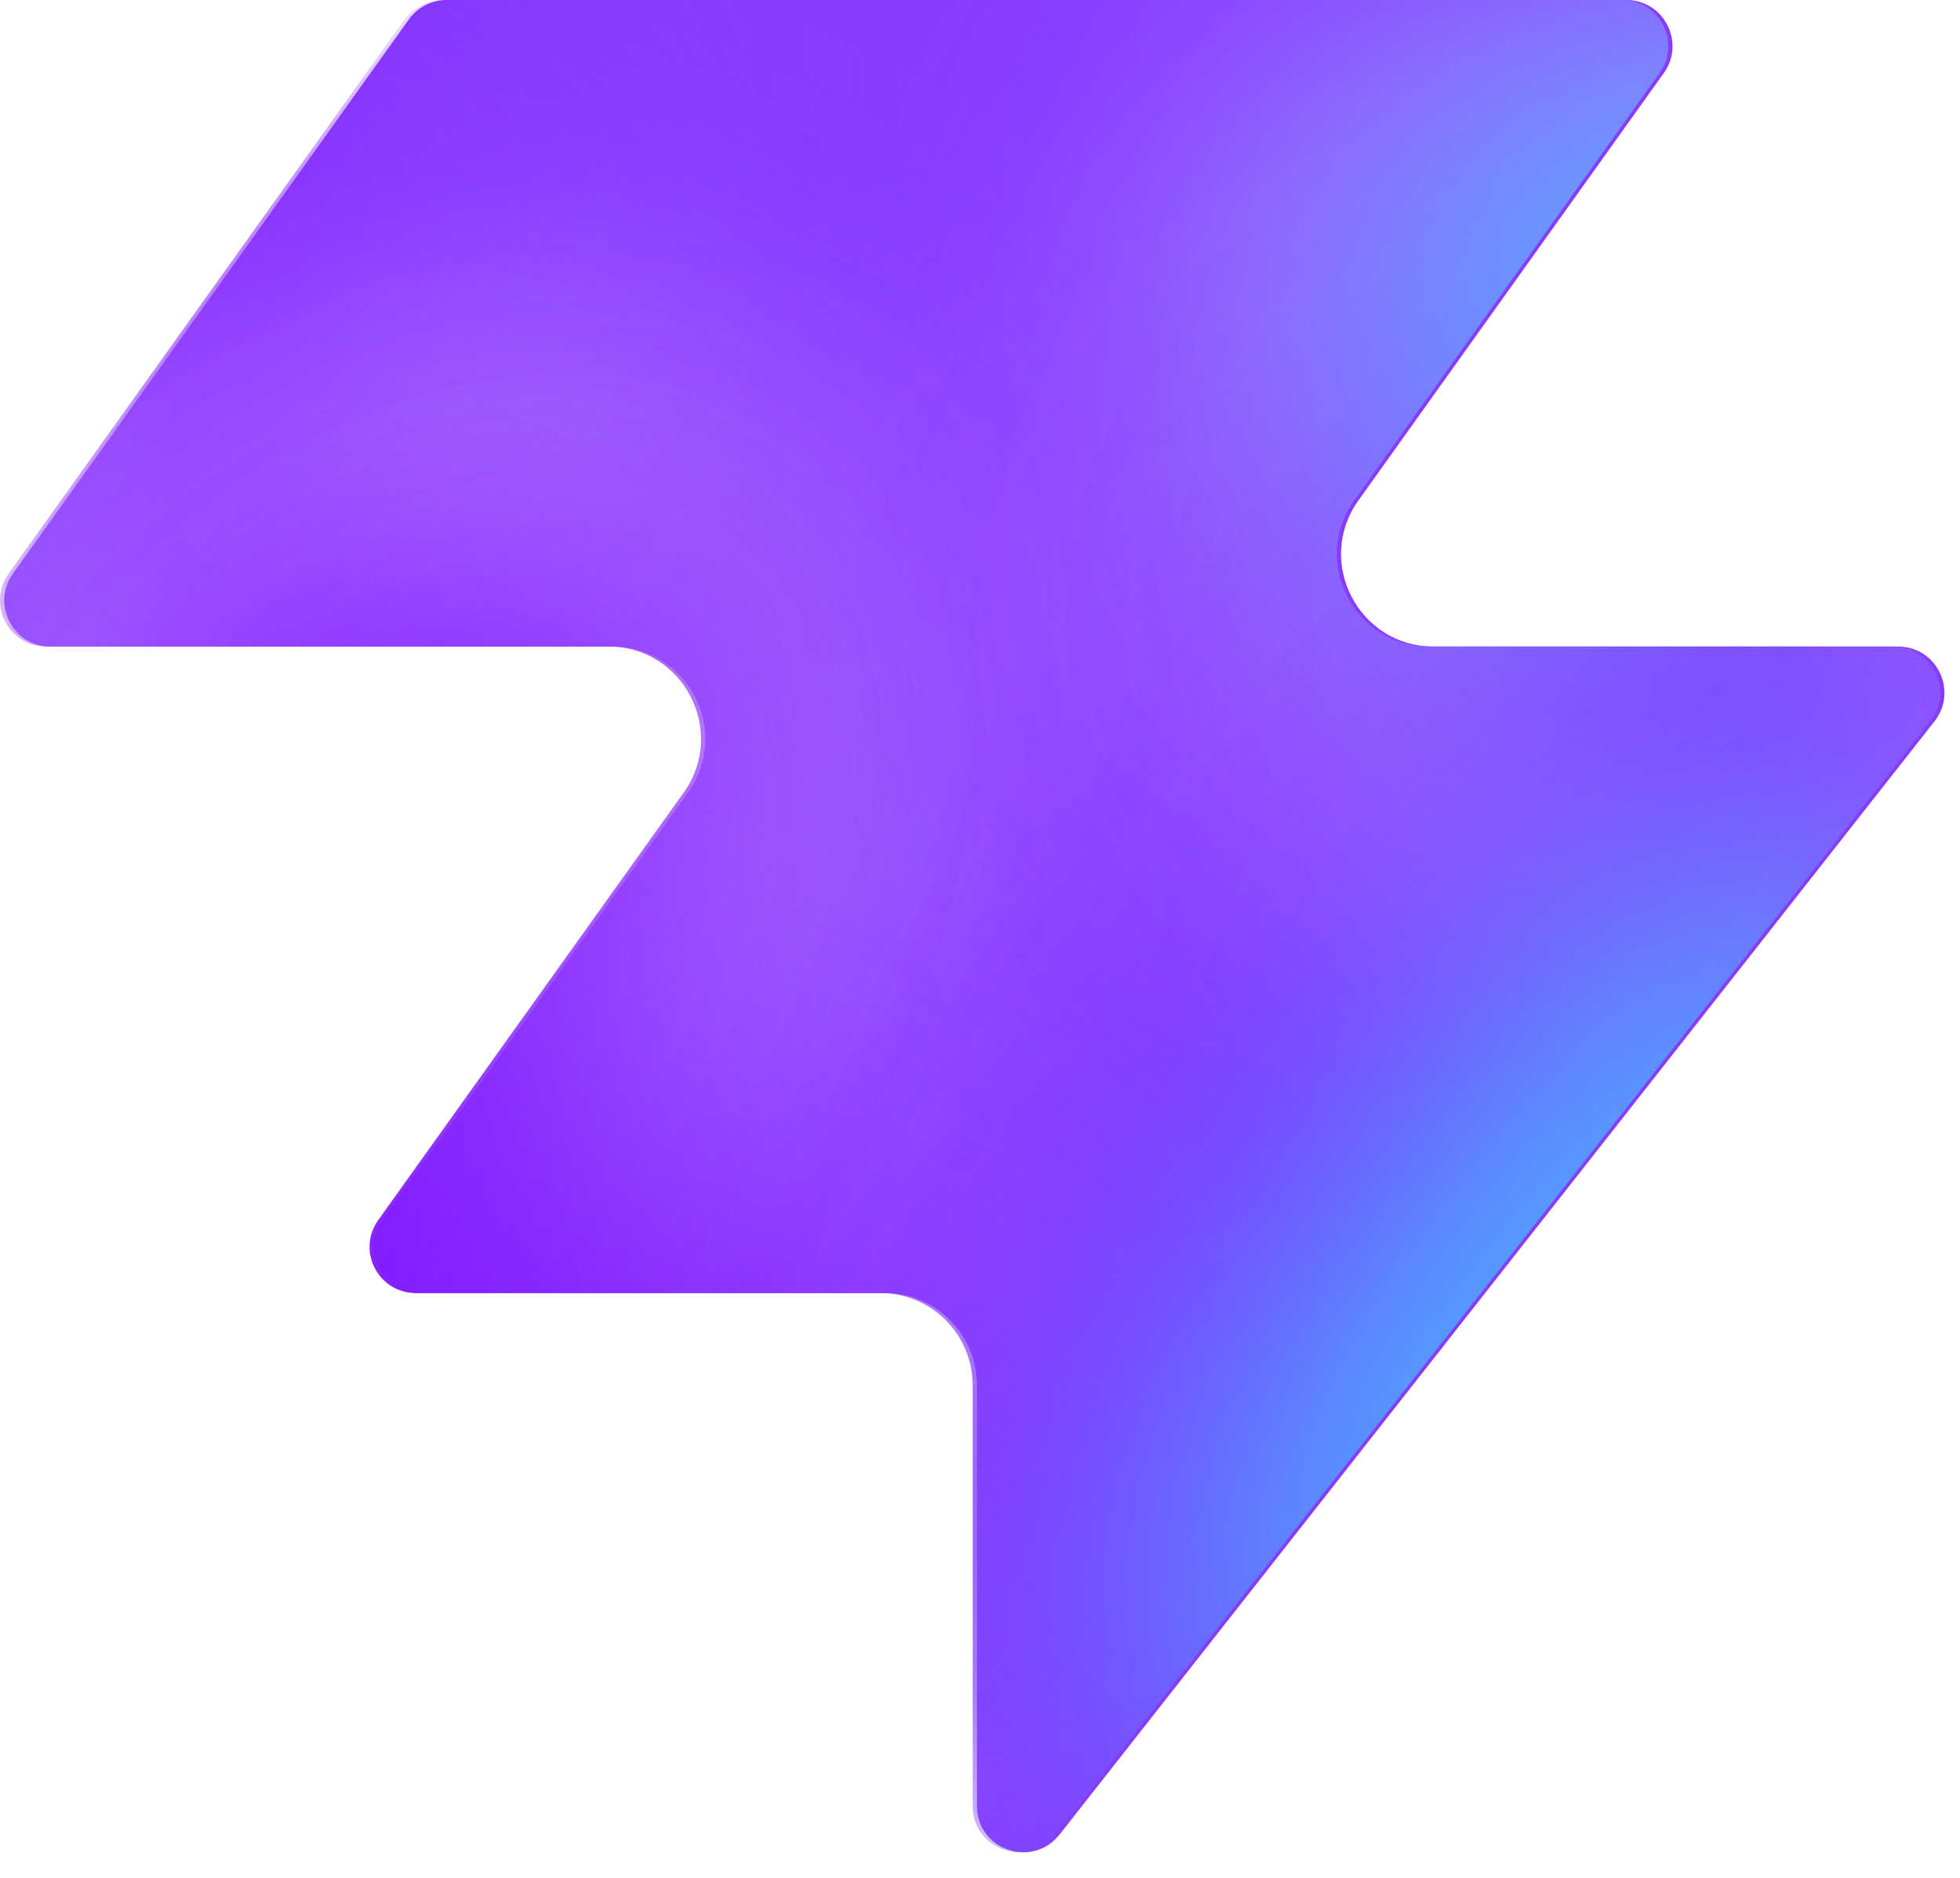
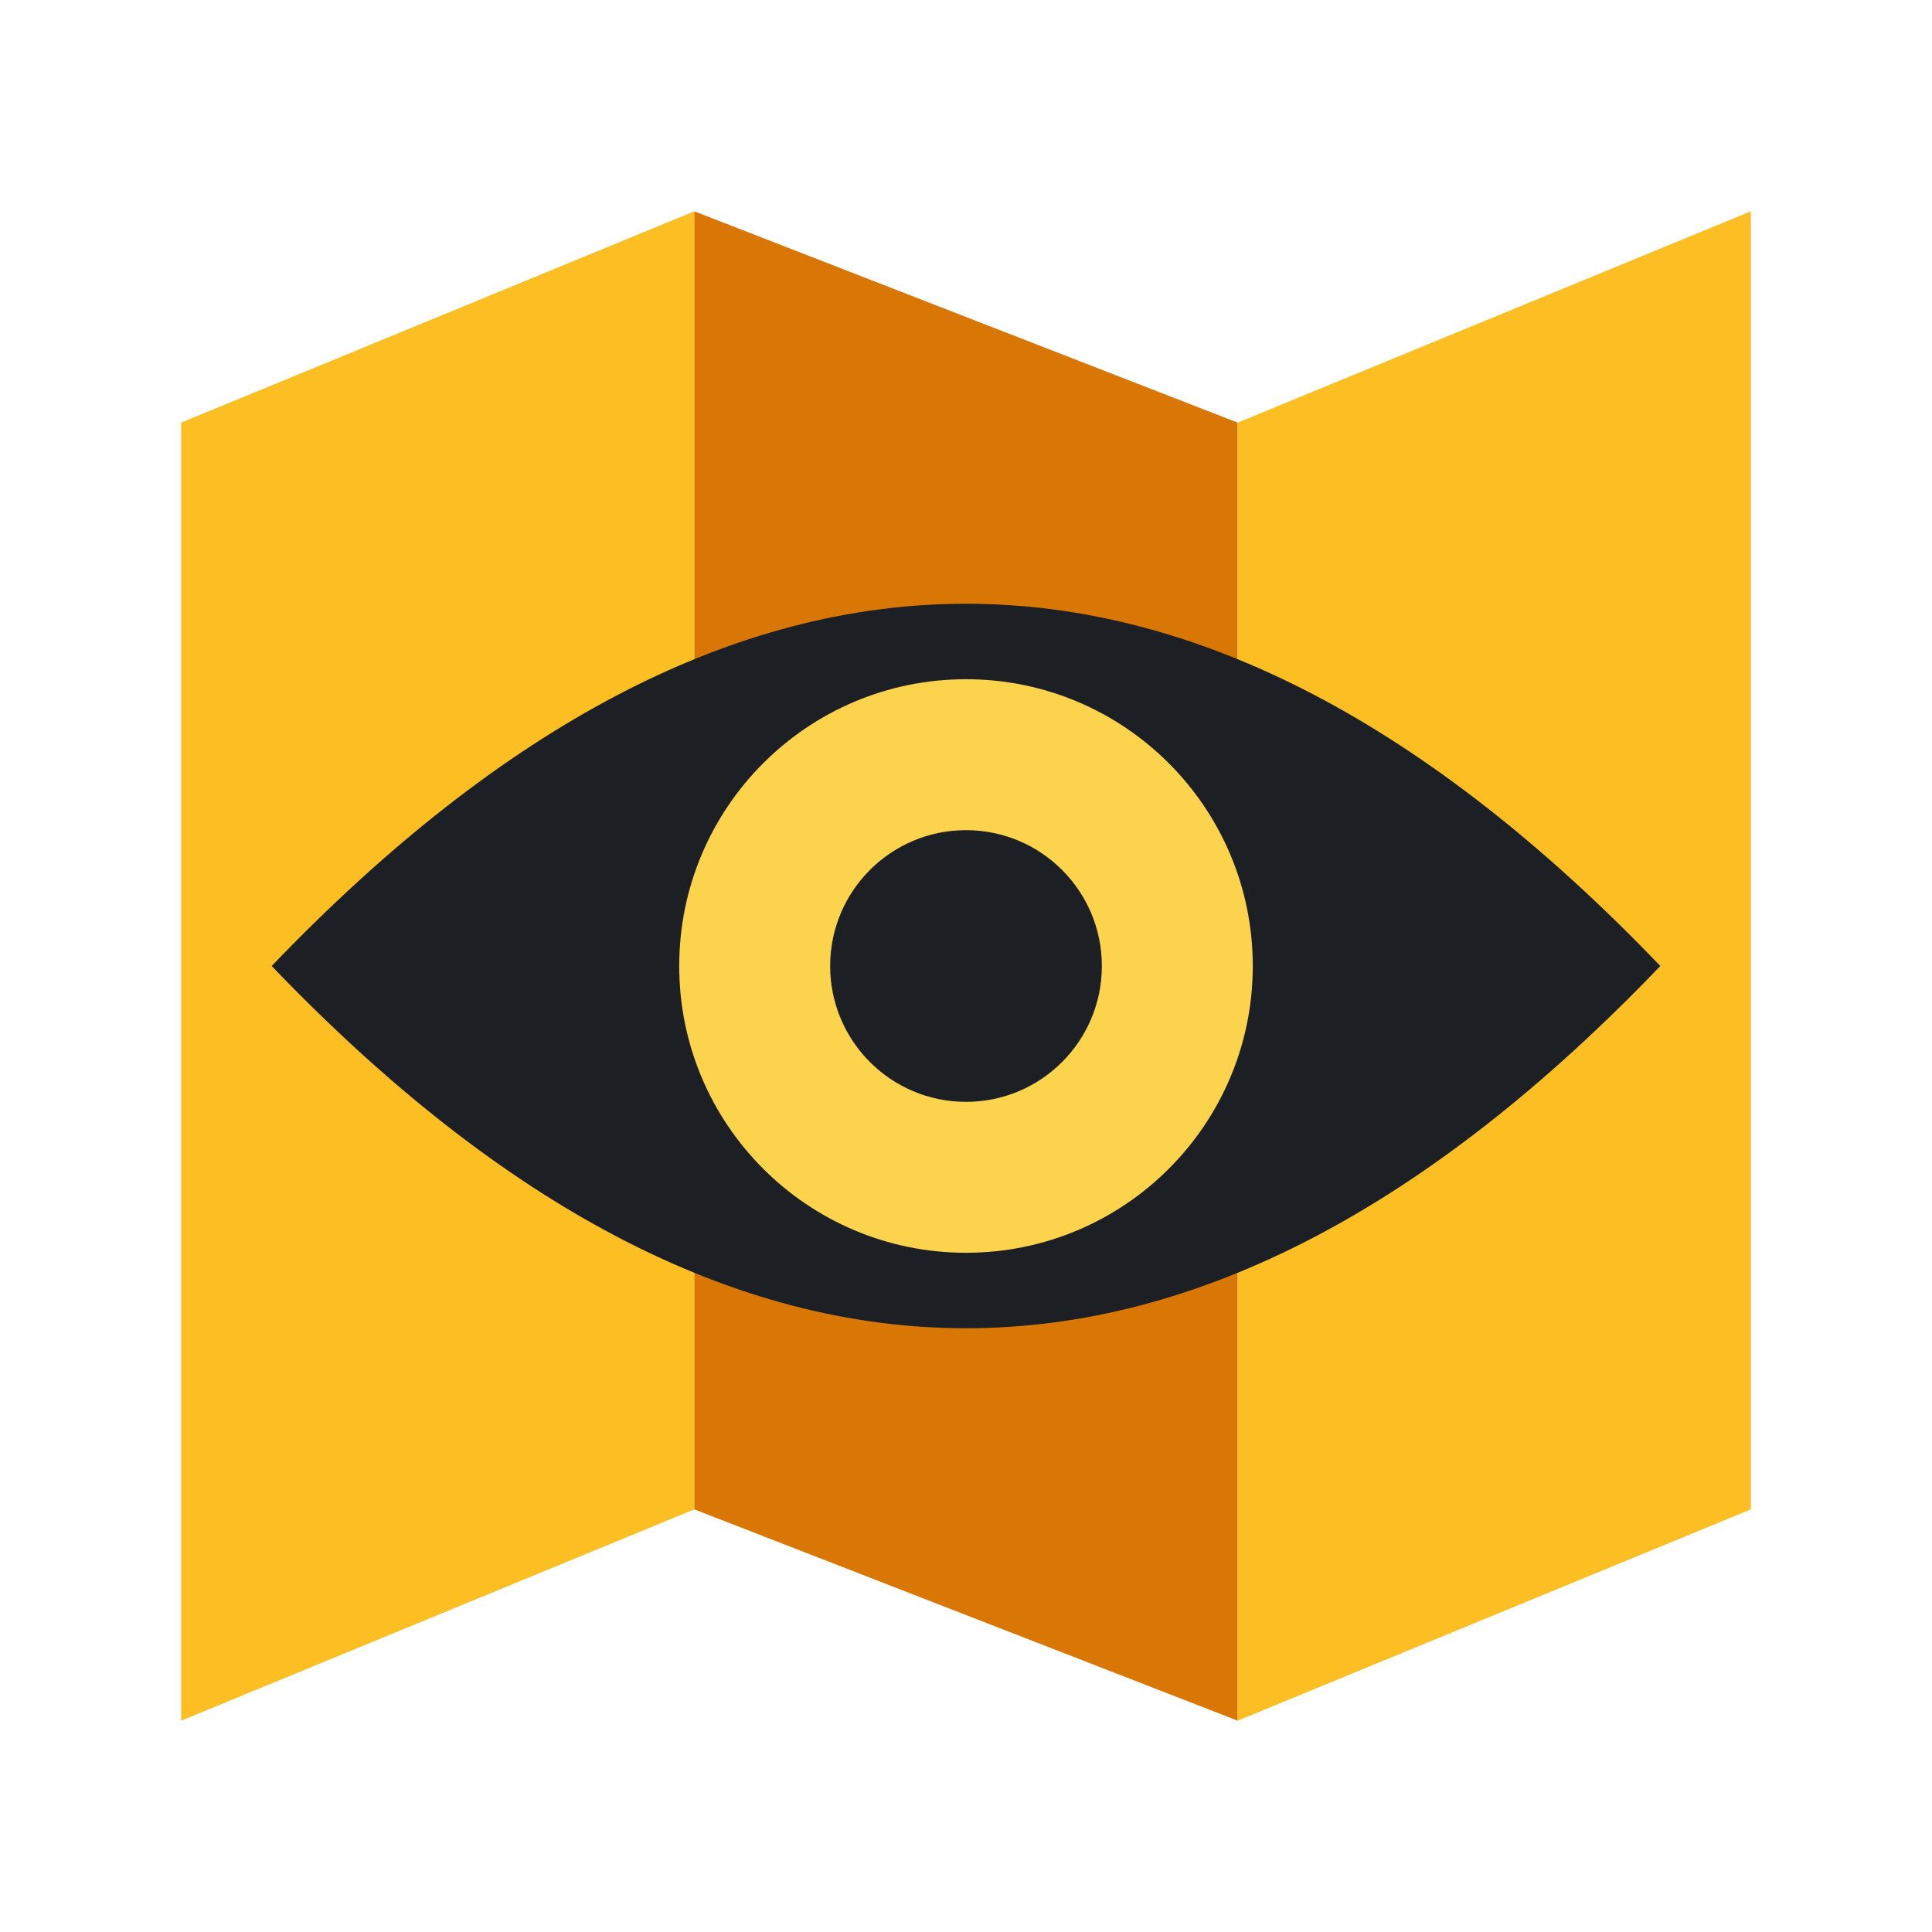
- <svg xmlns="http://www.w3.org/2000/svg" width="48" height="46" fill="none" viewBox="0 0 48 46">
-   <path fill="#863bff" d="M25.946 44.938c-.664.845-2.021.375-2.021-.698V33.937a2.26 2.26 0 0 0-2.262-2.262H10.287c-.92 0-1.456-1.04-.92-1.788l7.48-10.471c1.07-1.497 0-3.578-1.842-3.578H1.237c-.92 0-1.456-1.04-.92-1.788L10.013.474c.214-.297.556-.474.92-.474h28.894c.92 0 1.456 1.04.92 1.788l-7.48 10.471c-1.07 1.498 0 3.579 1.842 3.579h11.377c.943 0 1.473 1.088.89 1.83L25.947 44.94z" style="fill:#863bff;fill:color(display-p3 .525 .23 1);fill-opacity:1" />
-   <mask id="a" width="48" height="46" x="0" y="0" maskUnits="userSpaceOnUse" style="mask-type:alpha">
-     <path fill="#000" d="M25.842 44.938c-.664.844-2.021.375-2.021-.698V33.937a2.26 2.26 0 0 0-2.262-2.262H10.183c-.92 0-1.456-1.04-.92-1.788l7.48-10.471c1.07-1.498 0-3.579-1.842-3.579H1.133c-.92 0-1.456-1.04-.92-1.787L9.91.473c.214-.297.556-.474.92-.474h28.894c.92 0 1.456 1.04.92 1.788l-7.48 10.471c-1.07 1.498 0 3.578 1.842 3.578h11.377c.943 0 1.473 1.088.89 1.832L25.843 44.94z" style="fill:#000;fill-opacity:1" />
-   </mask>
-   <g mask="url(#a)">
-     <g filter="url(#b)">
-       <ellipse cx="5.508" cy="14.704" fill="#ede6ff" rx="5.508" ry="14.704" style="fill:#ede6ff;fill:color(display-p3 .927 .903 1);fill-opacity:1" transform="matrix(.00324 1 1 -.00324 -4.47 31.516)" />
-     </g>
-     <g filter="url(#c)">
-       <ellipse cx="10.399" cy="29.851" fill="#ede6ff" rx="10.399" ry="29.851" style="fill:#ede6ff;fill:color(display-p3 .927 .903 1);fill-opacity:1" transform="matrix(.00324 1 1 -.00324 -39.328 7.883)" />
-     </g>
-     <g filter="url(#d)">
-       <ellipse cx="5.508" cy="30.487" fill="#7e14ff" rx="5.508" ry="30.487" style="fill:#7e14ff;fill:color(display-p3 .492 .077 1);fill-opacity:1" transform="rotate(89.814 -25.913 -14.639)scale(1 -1)" />
-     </g>
-     <g filter="url(#e)">
-       <ellipse cx="5.508" cy="30.599" fill="#7e14ff" rx="5.508" ry="30.599" style="fill:#7e14ff;fill:color(display-p3 .492 .077 1);fill-opacity:1" transform="rotate(89.814 -32.644 -3.334)scale(1 -1)" />
-     </g>
-     <g filter="url(#f)">
-       <ellipse cx="5.508" cy="30.599" fill="#7e14ff" rx="5.508" ry="30.599" style="fill:#7e14ff;fill:color(display-p3 .492 .077 1);fill-opacity:1" transform="matrix(.00324 1 1 -.00324 -34.34 30.47)" />
-     </g>
-     <g filter="url(#g)">
-       <ellipse cx="14.072" cy="22.078" fill="#ede6ff" rx="14.072" ry="22.078" style="fill:#ede6ff;fill:color(display-p3 .927 .903 1);fill-opacity:1" transform="rotate(93.35 24.506 48.493)scale(-1 1)" />
-     </g>
-     <g filter="url(#h)">
-       <ellipse cx="3.47" cy="21.501" fill="#7e14ff" rx="3.47" ry="21.501" style="fill:#7e14ff;fill:color(display-p3 .492 .077 1);fill-opacity:1" transform="rotate(89.009 28.708 47.59)scale(-1 1)" />
-     </g>
-     <g filter="url(#i)">
-       <ellipse cx="3.47" cy="21.501" fill="#7e14ff" rx="3.47" ry="21.501" style="fill:#7e14ff;fill:color(display-p3 .492 .077 1);fill-opacity:1" transform="rotate(89.009 28.708 47.59)scale(-1 1)" />
-     </g>
-     <g filter="url(#j)">
-       <ellipse cx=".387" cy="8.972" fill="#7e14ff" rx="4.407" ry="29.108" style="fill:#7e14ff;fill:color(display-p3 .492 .077 1);fill-opacity:1" transform="rotate(39.51 .387 8.972)" />
-     </g>
-     <g filter="url(#k)">
-       <ellipse cx="47.523" cy="-6.092" fill="#7e14ff" rx="4.407" ry="29.108" style="fill:#7e14ff;fill:color(display-p3 .492 .077 1);fill-opacity:1" transform="rotate(37.892 47.523 -6.092)" />
-     </g>
-     <g filter="url(#l)">
-       <ellipse cx="41.412" cy="6.333" fill="#47bfff" rx="5.971" ry="9.665" style="fill:#47bfff;fill:color(display-p3 .28 .748 1);fill-opacity:1" transform="rotate(37.892 41.412 6.333)" />
-     </g>
-     <g filter="url(#m)">
-       <ellipse cx="-1.879" cy="38.332" fill="#7e14ff" rx="4.407" ry="29.108" style="fill:#7e14ff;fill:color(display-p3 .492 .077 1);fill-opacity:1" transform="rotate(37.892 -1.88 38.332)" />
-     </g>
-     <g filter="url(#n)">
-       <ellipse cx="-1.879" cy="38.332" fill="#7e14ff" rx="4.407" ry="29.108" style="fill:#7e14ff;fill:color(display-p3 .492 .077 1);fill-opacity:1" transform="rotate(37.892 -1.88 38.332)" />
-     </g>
-     <g filter="url(#o)">
-       <ellipse cx="35.651" cy="29.907" fill="#7e14ff" rx="4.407" ry="29.108" style="fill:#7e14ff;fill:color(display-p3 .492 .077 1);fill-opacity:1" transform="rotate(37.892 35.651 29.907)" />
-     </g>
-     <g filter="url(#p)">
-       <ellipse cx="38.418" cy="32.4" fill="#47bfff" rx="5.971" ry="15.297" style="fill:#47bfff;fill:color(display-p3 .28 .748 1);fill-opacity:1" transform="rotate(37.892 38.418 32.4)" />
-     </g>
-   </g>
-   <defs>
-     <filter id="b" width="60.045" height="41.654" x="-19.77" y="16.149" color-interpolation-filters="sRGB" filterUnits="userSpaceOnUse">
-       <feFlood flood-opacity="0" result="BackgroundImageFix" />
-       <feBlend in="SourceGraphic" in2="BackgroundImageFix" result="shape" />
-       <feGaussianBlur result="effect1_foregroundBlur_2002_17158" stdDeviation="7.659" />
-     </filter>
-     <filter id="c" width="90.34" height="51.437" x="-54.613" y="-7.533" color-interpolation-filters="sRGB" filterUnits="userSpaceOnUse">
-       <feFlood flood-opacity="0" result="BackgroundImageFix" />
-       <feBlend in="SourceGraphic" in2="BackgroundImageFix" result="shape" />
-       <feGaussianBlur result="effect1_foregroundBlur_2002_17158" stdDeviation="7.659" />
-     </filter>
-     <filter id="d" width="79.355" height="29.4" x="-49.64" y="2.03" color-interpolation-filters="sRGB" filterUnits="userSpaceOnUse">
-       <feFlood flood-opacity="0" result="BackgroundImageFix" />
-       <feBlend in="SourceGraphic" in2="BackgroundImageFix" result="shape" />
-       <feGaussianBlur result="effect1_foregroundBlur_2002_17158" stdDeviation="4.596" />
-     </filter>
-     <filter id="e" width="79.579" height="29.4" x="-45.045" y="20.029" color-interpolation-filters="sRGB" filterUnits="userSpaceOnUse">
-       <feFlood flood-opacity="0" result="BackgroundImageFix" />
-       <feBlend in="SourceGraphic" in2="BackgroundImageFix" result="shape" />
-       <feGaussianBlur result="effect1_foregroundBlur_2002_17158" stdDeviation="4.596" />
-     </filter>
-     <filter id="f" width="79.579" height="29.4" x="-43.513" y="21.178" color-interpolation-filters="sRGB" filterUnits="userSpaceOnUse">
-       <feFlood flood-opacity="0" result="BackgroundImageFix" />
-       <feBlend in="SourceGraphic" in2="BackgroundImageFix" result="shape" />
-       <feGaussianBlur result="effect1_foregroundBlur_2002_17158" stdDeviation="4.596" />
-     </filter>
-     <filter id="g" width="74.749" height="58.852" x="15.756" y="-17.901" color-interpolation-filters="sRGB" filterUnits="userSpaceOnUse">
-       <feFlood flood-opacity="0" result="BackgroundImageFix" />
-       <feBlend in="SourceGraphic" in2="BackgroundImageFix" result="shape" />
-       <feGaussianBlur result="effect1_foregroundBlur_2002_17158" stdDeviation="7.659" />
-     </filter>
-     <filter id="h" width="61.377" height="25.362" x="23.548" y="2.284" color-interpolation-filters="sRGB" filterUnits="userSpaceOnUse">
-       <feFlood flood-opacity="0" result="BackgroundImageFix" />
-       <feBlend in="SourceGraphic" in2="BackgroundImageFix" result="shape" />
-       <feGaussianBlur result="effect1_foregroundBlur_2002_17158" stdDeviation="4.596" />
-     </filter>
-     <filter id="i" width="61.377" height="25.362" x="23.548" y="2.284" color-interpolation-filters="sRGB" filterUnits="userSpaceOnUse">
-       <feFlood flood-opacity="0" result="BackgroundImageFix" />
-       <feBlend in="SourceGraphic" in2="BackgroundImageFix" result="shape" />
-       <feGaussianBlur result="effect1_foregroundBlur_2002_17158" stdDeviation="4.596" />
-     </filter>
-     <filter id="j" width="56.045" height="63.649" x="-27.636" y="-22.853" color-interpolation-filters="sRGB" filterUnits="userSpaceOnUse">
-       <feFlood flood-opacity="0" result="BackgroundImageFix" />
-       <feBlend in="SourceGraphic" in2="BackgroundImageFix" result="shape" />
-       <feGaussianBlur result="effect1_foregroundBlur_2002_17158" stdDeviation="4.596" />
-     </filter>
-     <filter id="k" width="54.814" height="64.646" x="20.116" y="-38.415" color-interpolation-filters="sRGB" filterUnits="userSpaceOnUse">
-       <feFlood flood-opacity="0" result="BackgroundImageFix" />
-       <feBlend in="SourceGraphic" in2="BackgroundImageFix" result="shape" />
-       <feGaussianBlur result="effect1_foregroundBlur_2002_17158" stdDeviation="4.596" />
-     </filter>
-     <filter id="l" width="33.541" height="35.313" x="24.641" y="-11.323" color-interpolation-filters="sRGB" filterUnits="userSpaceOnUse">
-       <feFlood flood-opacity="0" result="BackgroundImageFix" />
-       <feBlend in="SourceGraphic" in2="BackgroundImageFix" result="shape" />
-       <feGaussianBlur result="effect1_foregroundBlur_2002_17158" stdDeviation="4.596" />
-     </filter>
-     <filter id="m" width="54.814" height="64.646" x="-29.286" y="6.009" color-interpolation-filters="sRGB" filterUnits="userSpaceOnUse">
-       <feFlood flood-opacity="0" result="BackgroundImageFix" />
-       <feBlend in="SourceGraphic" in2="BackgroundImageFix" result="shape" />
-       <feGaussianBlur result="effect1_foregroundBlur_2002_17158" stdDeviation="4.596" />
-     </filter>
-     <filter id="n" width="54.814" height="64.646" x="-29.286" y="6.009" color-interpolation-filters="sRGB" filterUnits="userSpaceOnUse">
-       <feFlood flood-opacity="0" result="BackgroundImageFix" />
-       <feBlend in="SourceGraphic" in2="BackgroundImageFix" result="shape" />
-       <feGaussianBlur result="effect1_foregroundBlur_2002_17158" stdDeviation="4.596" />
-     </filter>
-     <filter id="o" width="54.814" height="64.646" x="8.244" y="-2.416" color-interpolation-filters="sRGB" filterUnits="userSpaceOnUse">
-       <feFlood flood-opacity="0" result="BackgroundImageFix" />
-       <feBlend in="SourceGraphic" in2="BackgroundImageFix" result="shape" />
-       <feGaussianBlur result="effect1_foregroundBlur_2002_17158" stdDeviation="4.596" />
-     </filter>
-     <filter id="p" width="39.409" height="43.623" x="18.713" y="10.588" color-interpolation-filters="sRGB" filterUnits="userSpaceOnUse">
-       <feFlood flood-opacity="0" result="BackgroundImageFix" />
-       <feBlend in="SourceGraphic" in2="BackgroundImageFix" result="shape" />
-       <feGaussianBlur result="effect1_foregroundBlur_2002_17158" stdDeviation="4.596" />
-     </filter>
-   </defs>
+ <svg xmlns="http://www.w3.org/2000/svg" width="64" height="64" viewBox="0 0 64 64">
+   <path fill="#fbbf24" d="M6 14 23 7V50L6 57Z" />
+   <path fill="#d97706" d="M23 7 41 14V57L23 50Z" />
+   <path fill="#fbbf24" d="M41 14 58 7V50L41 57Z" />
+   <path fill="#1c1f23" d="M9 32Q32 8 55 32 32 56 9 32Z" />
+   <circle cx="32" cy="32" r="9.5" fill="#fcd34d" />
+   <circle cx="32" cy="32" r="4.5" fill="#1c1f23" />
</svg>
